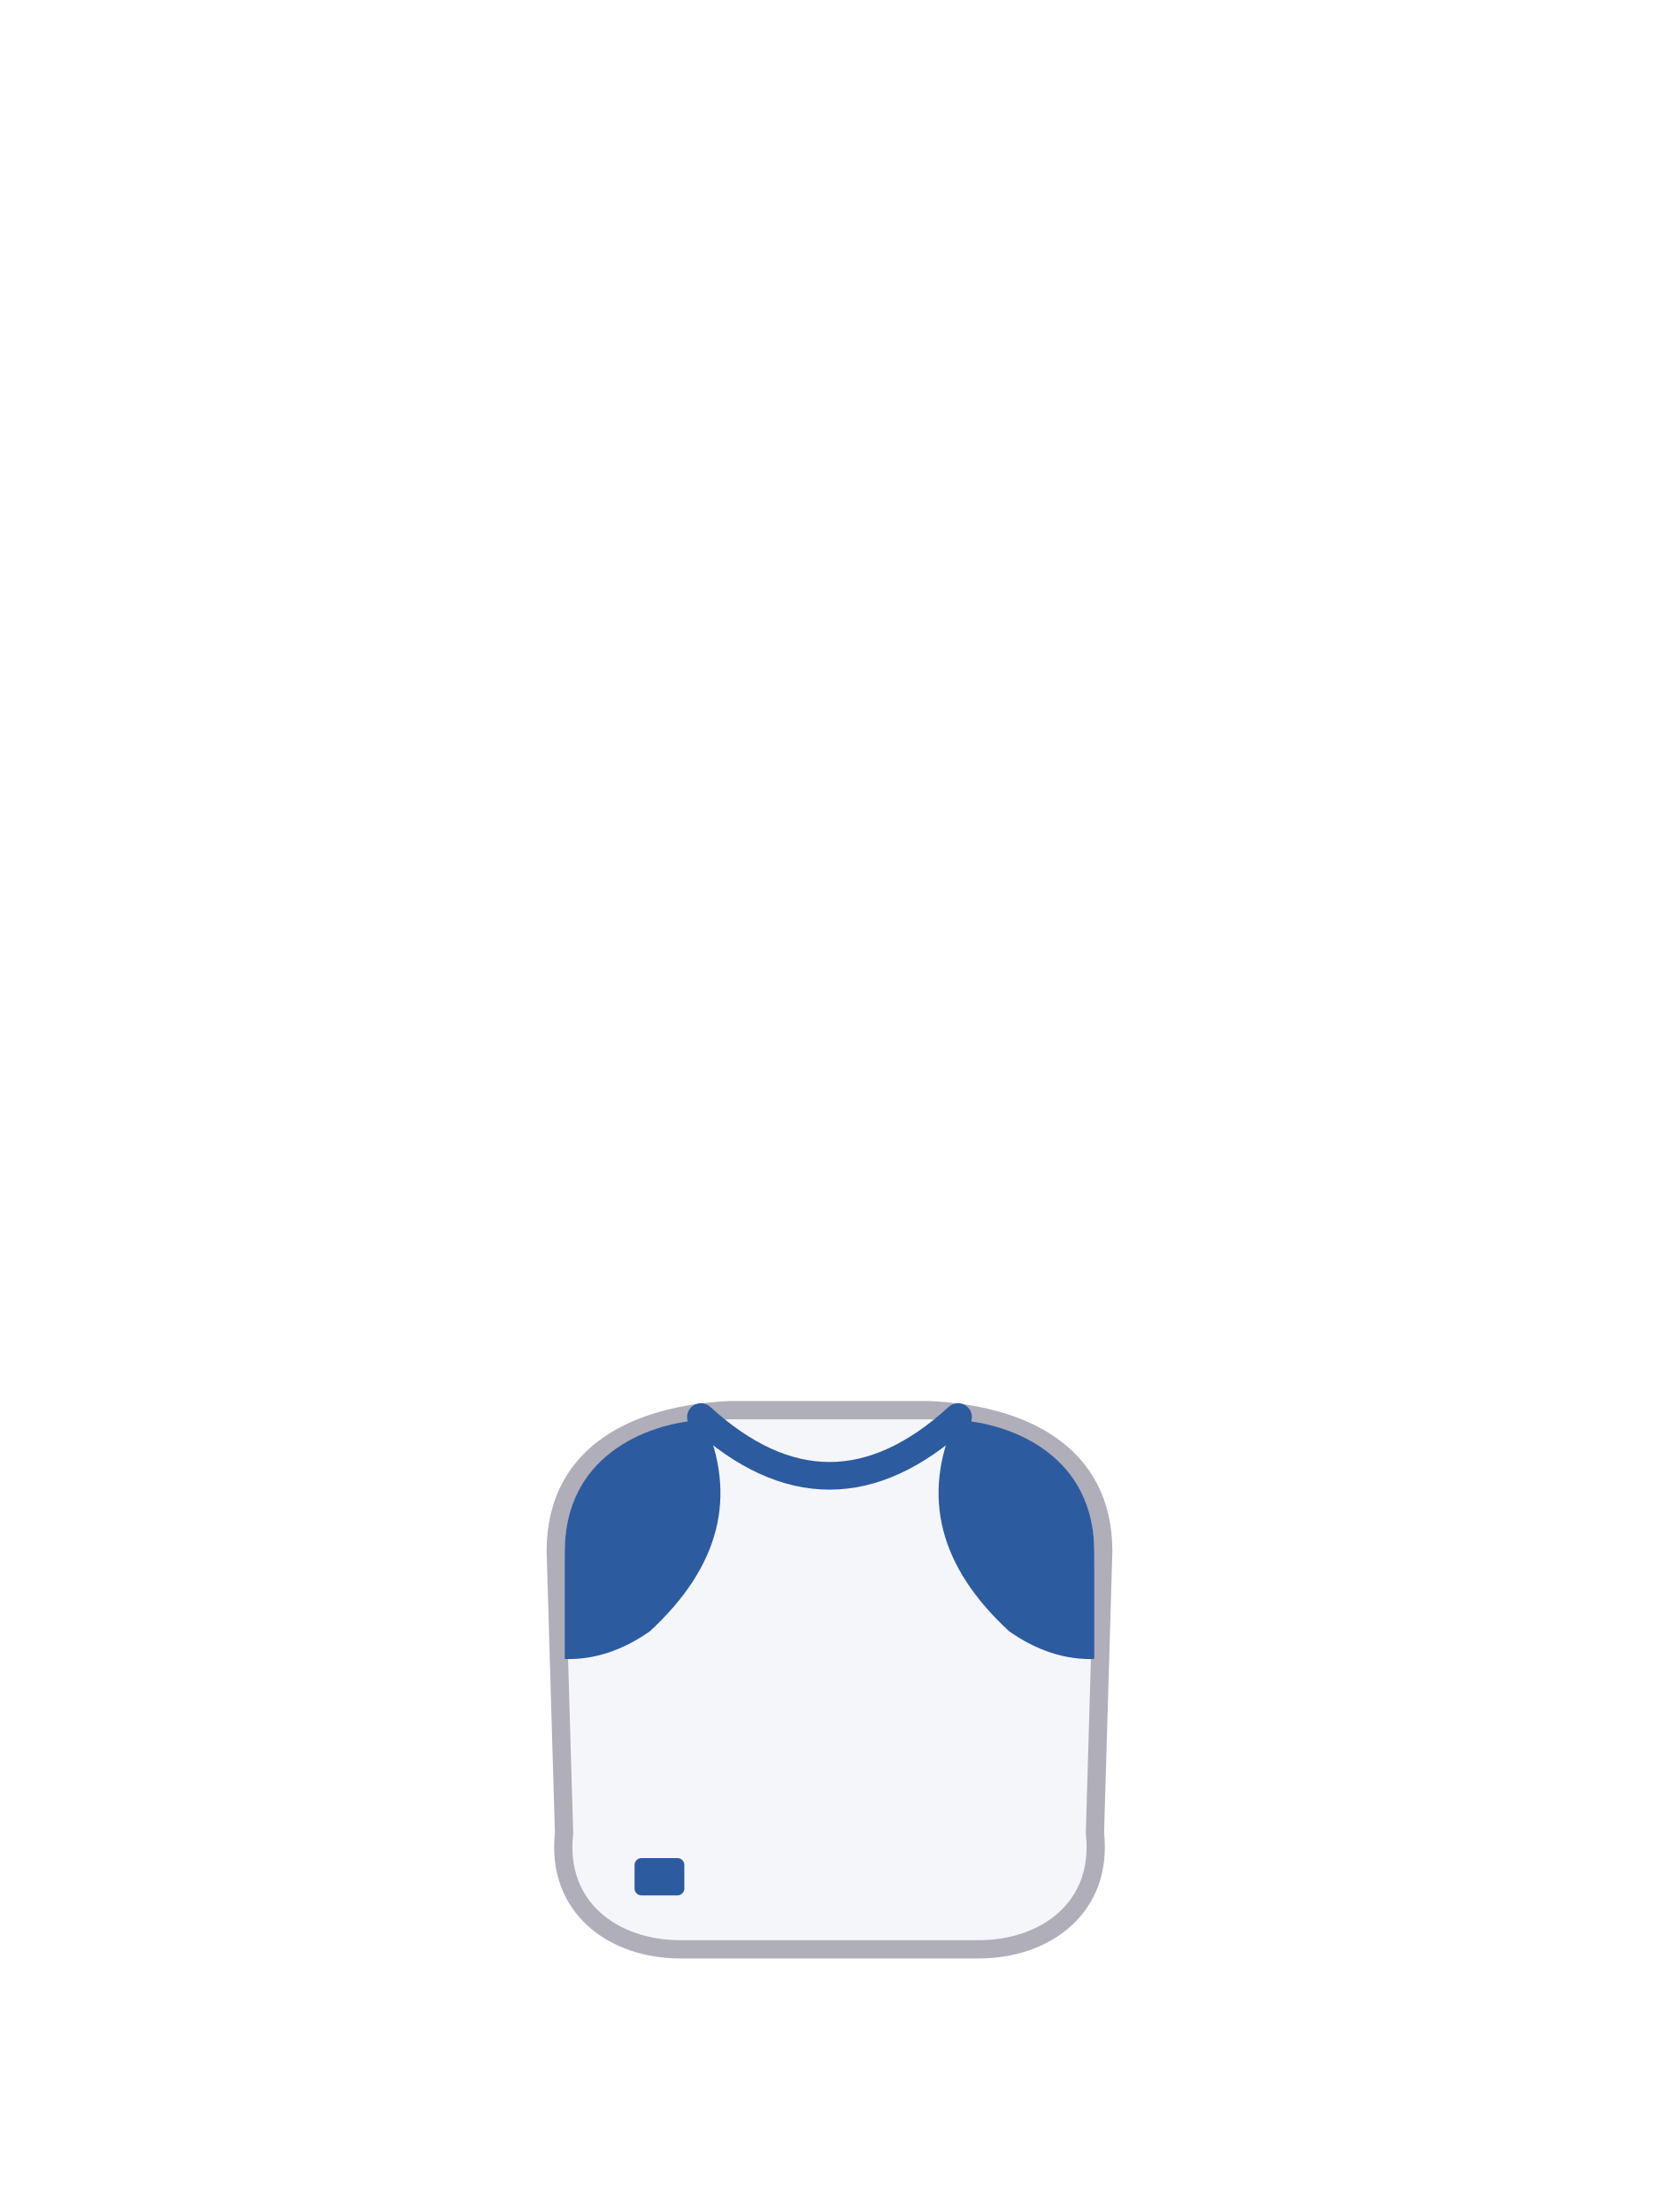
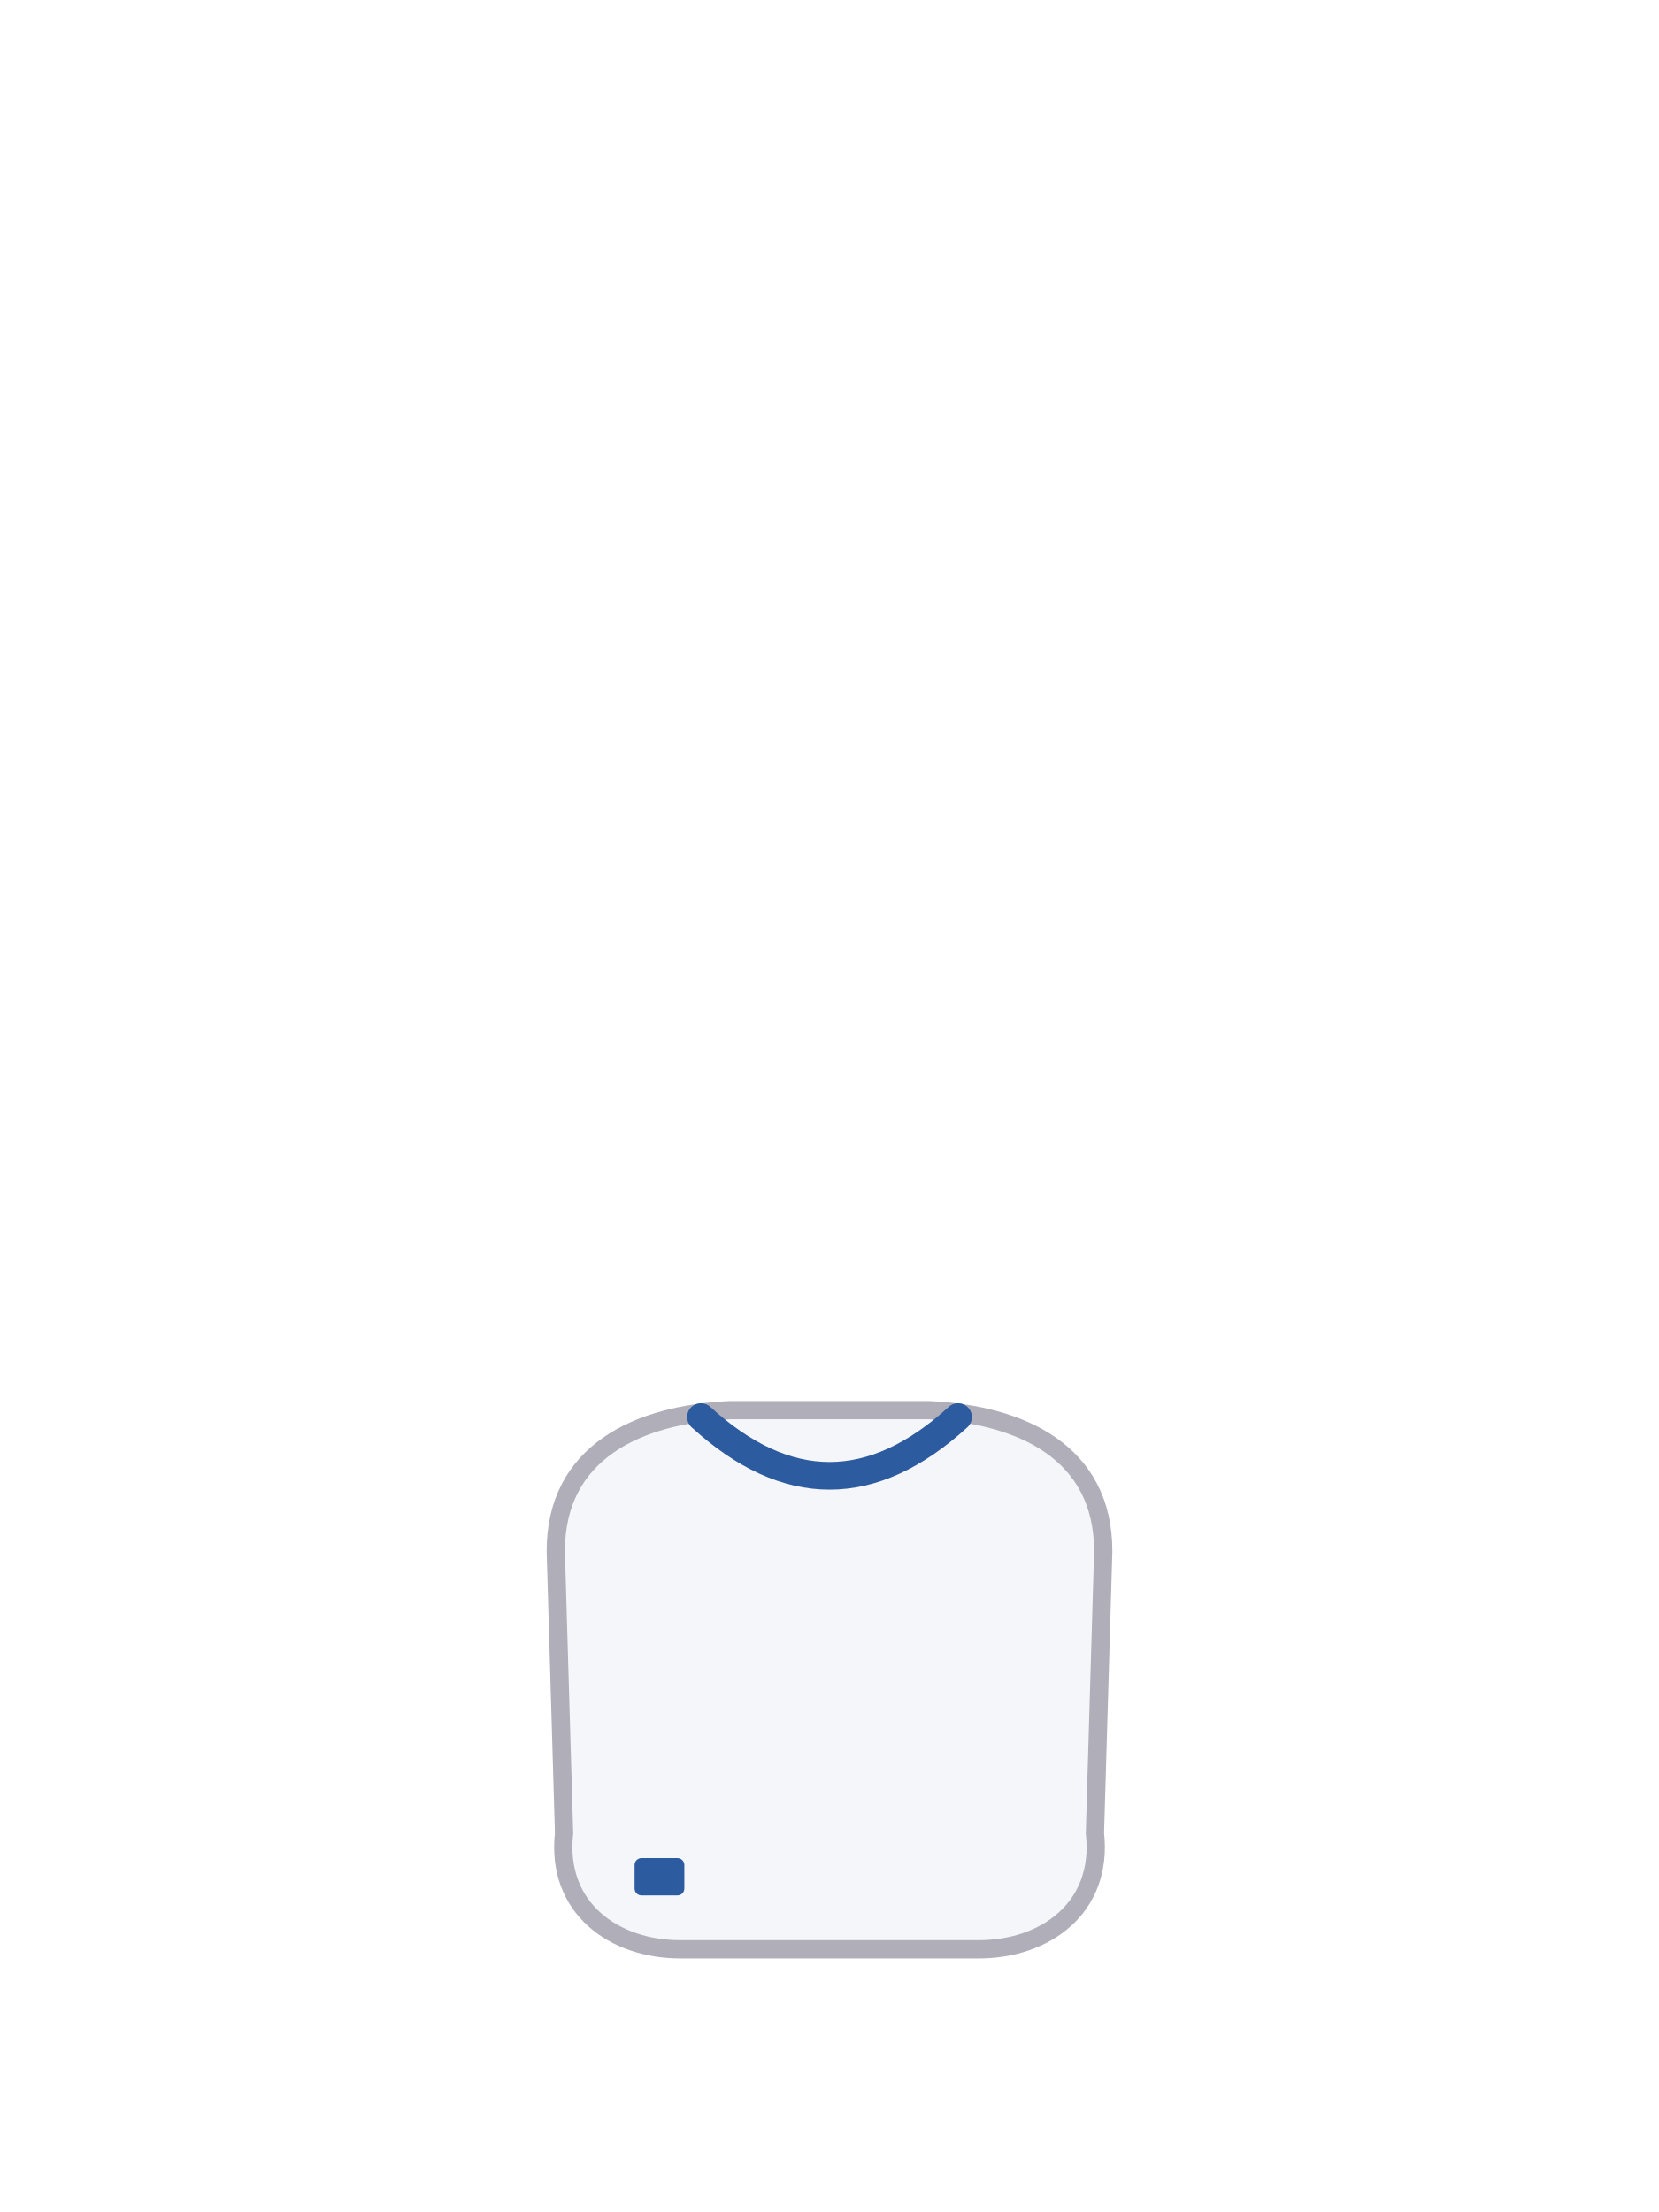
<svg xmlns="http://www.w3.org/2000/svg" viewBox="0 0 240 320">
-   <circle cx="92.4" cy="222" r="11.4" fill="#2D5BA0" />
-   <circle cx="147.6" cy="222" r="11.4" fill="#2D5BA0" />
  <path d="M 80.4 224.4 C 80.4 210 92.4 204.6 105.6 204 L 134.4 204 C 147.6 204.6 159.6 210 159.6 224.4 L 158.4 265.2 C 159.6 276 151.2 282 141.6 282 L 98.4 282 C 88.8 282 80.4 276 81.6 265.2 Z" fill="#F4F6FA" stroke="#AFAEB9" stroke-width="2.64" />
-   <path d="M 81.7 240 L 81.7 224.4 C 81.7 211 93 205.9 101.8 205.4 Q 109.2 222 94 236 Q 88 240.2 81.7 240 Z" fill="#2D5BA0" />
-   <path d="M 158.3 240 L 158.3 224.4 C 158.3 211 147 205.9 138.2 205.4 Q 130.8 222 146 236 Q 152 240.2 158.3 240 Z" fill="#2D5BA0" />
  <path d="M 101.4 205 Q 120 222 138.6 205" fill="none" stroke="#2D5BA0" stroke-width="4" stroke-linecap="round" />
  <rect x="91.8" y="268.8" width="7.2" height="5.4" rx="1" fill="#2D5BA0" />
</svg>
